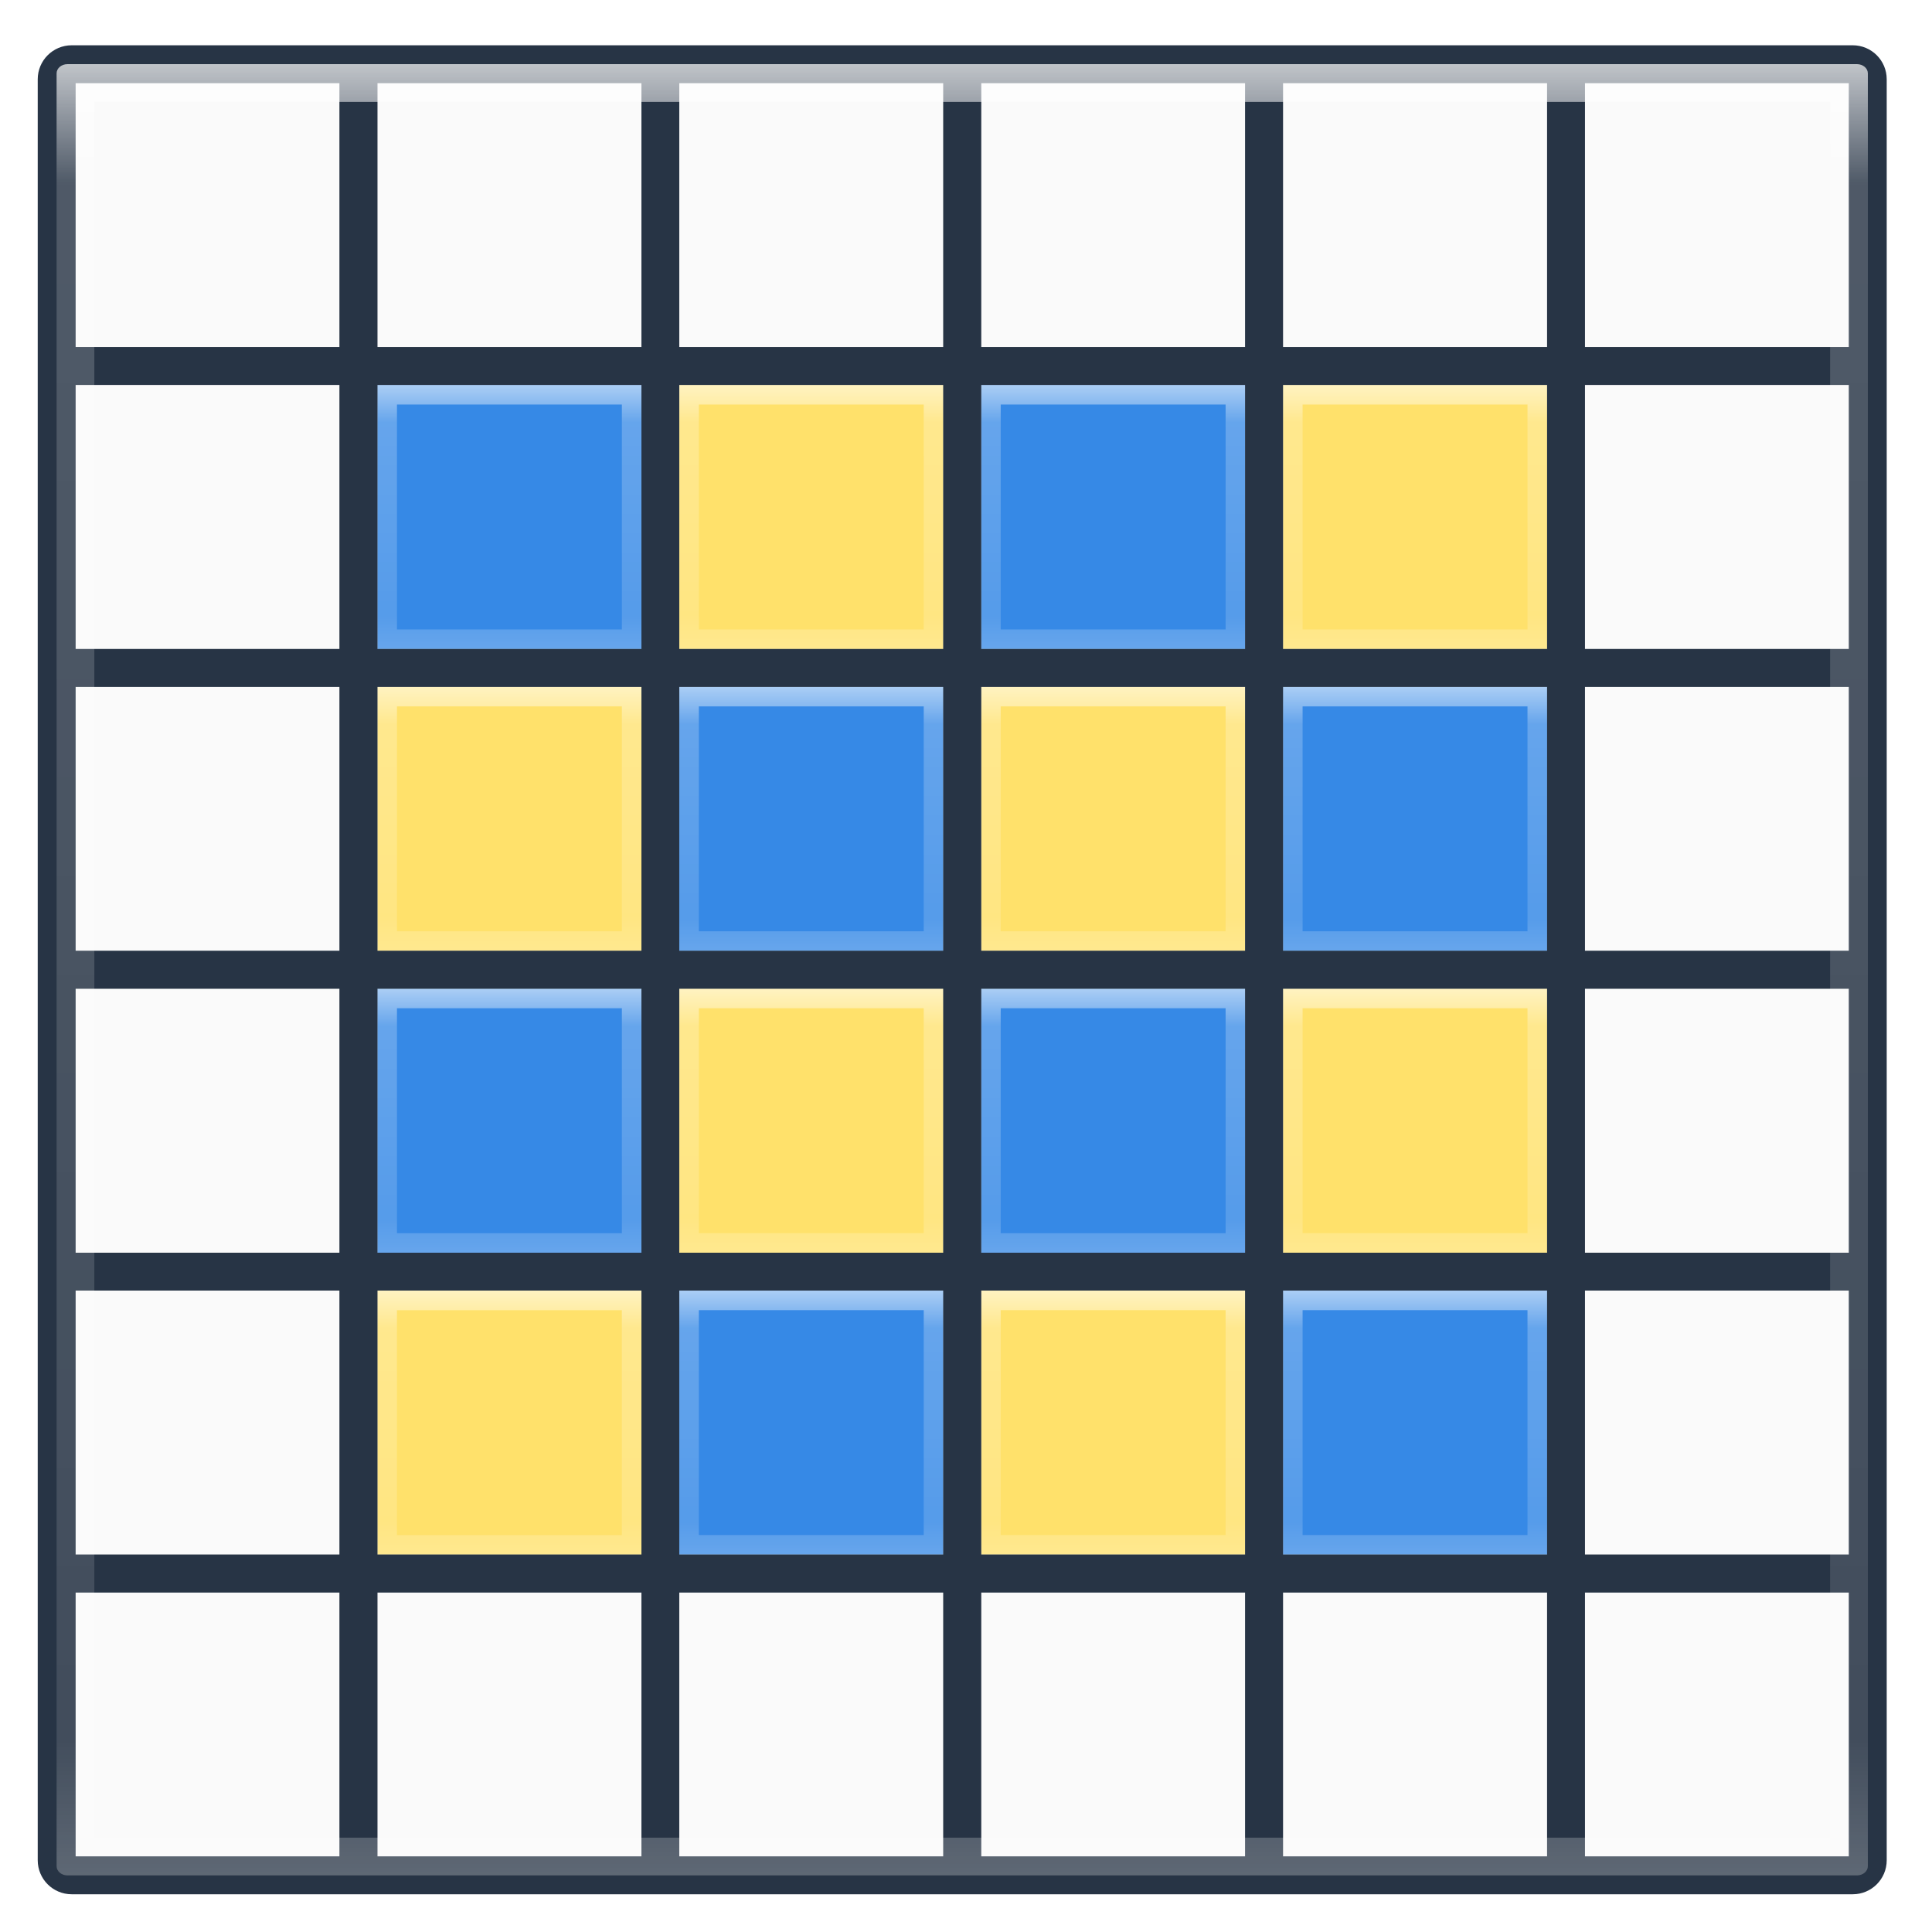
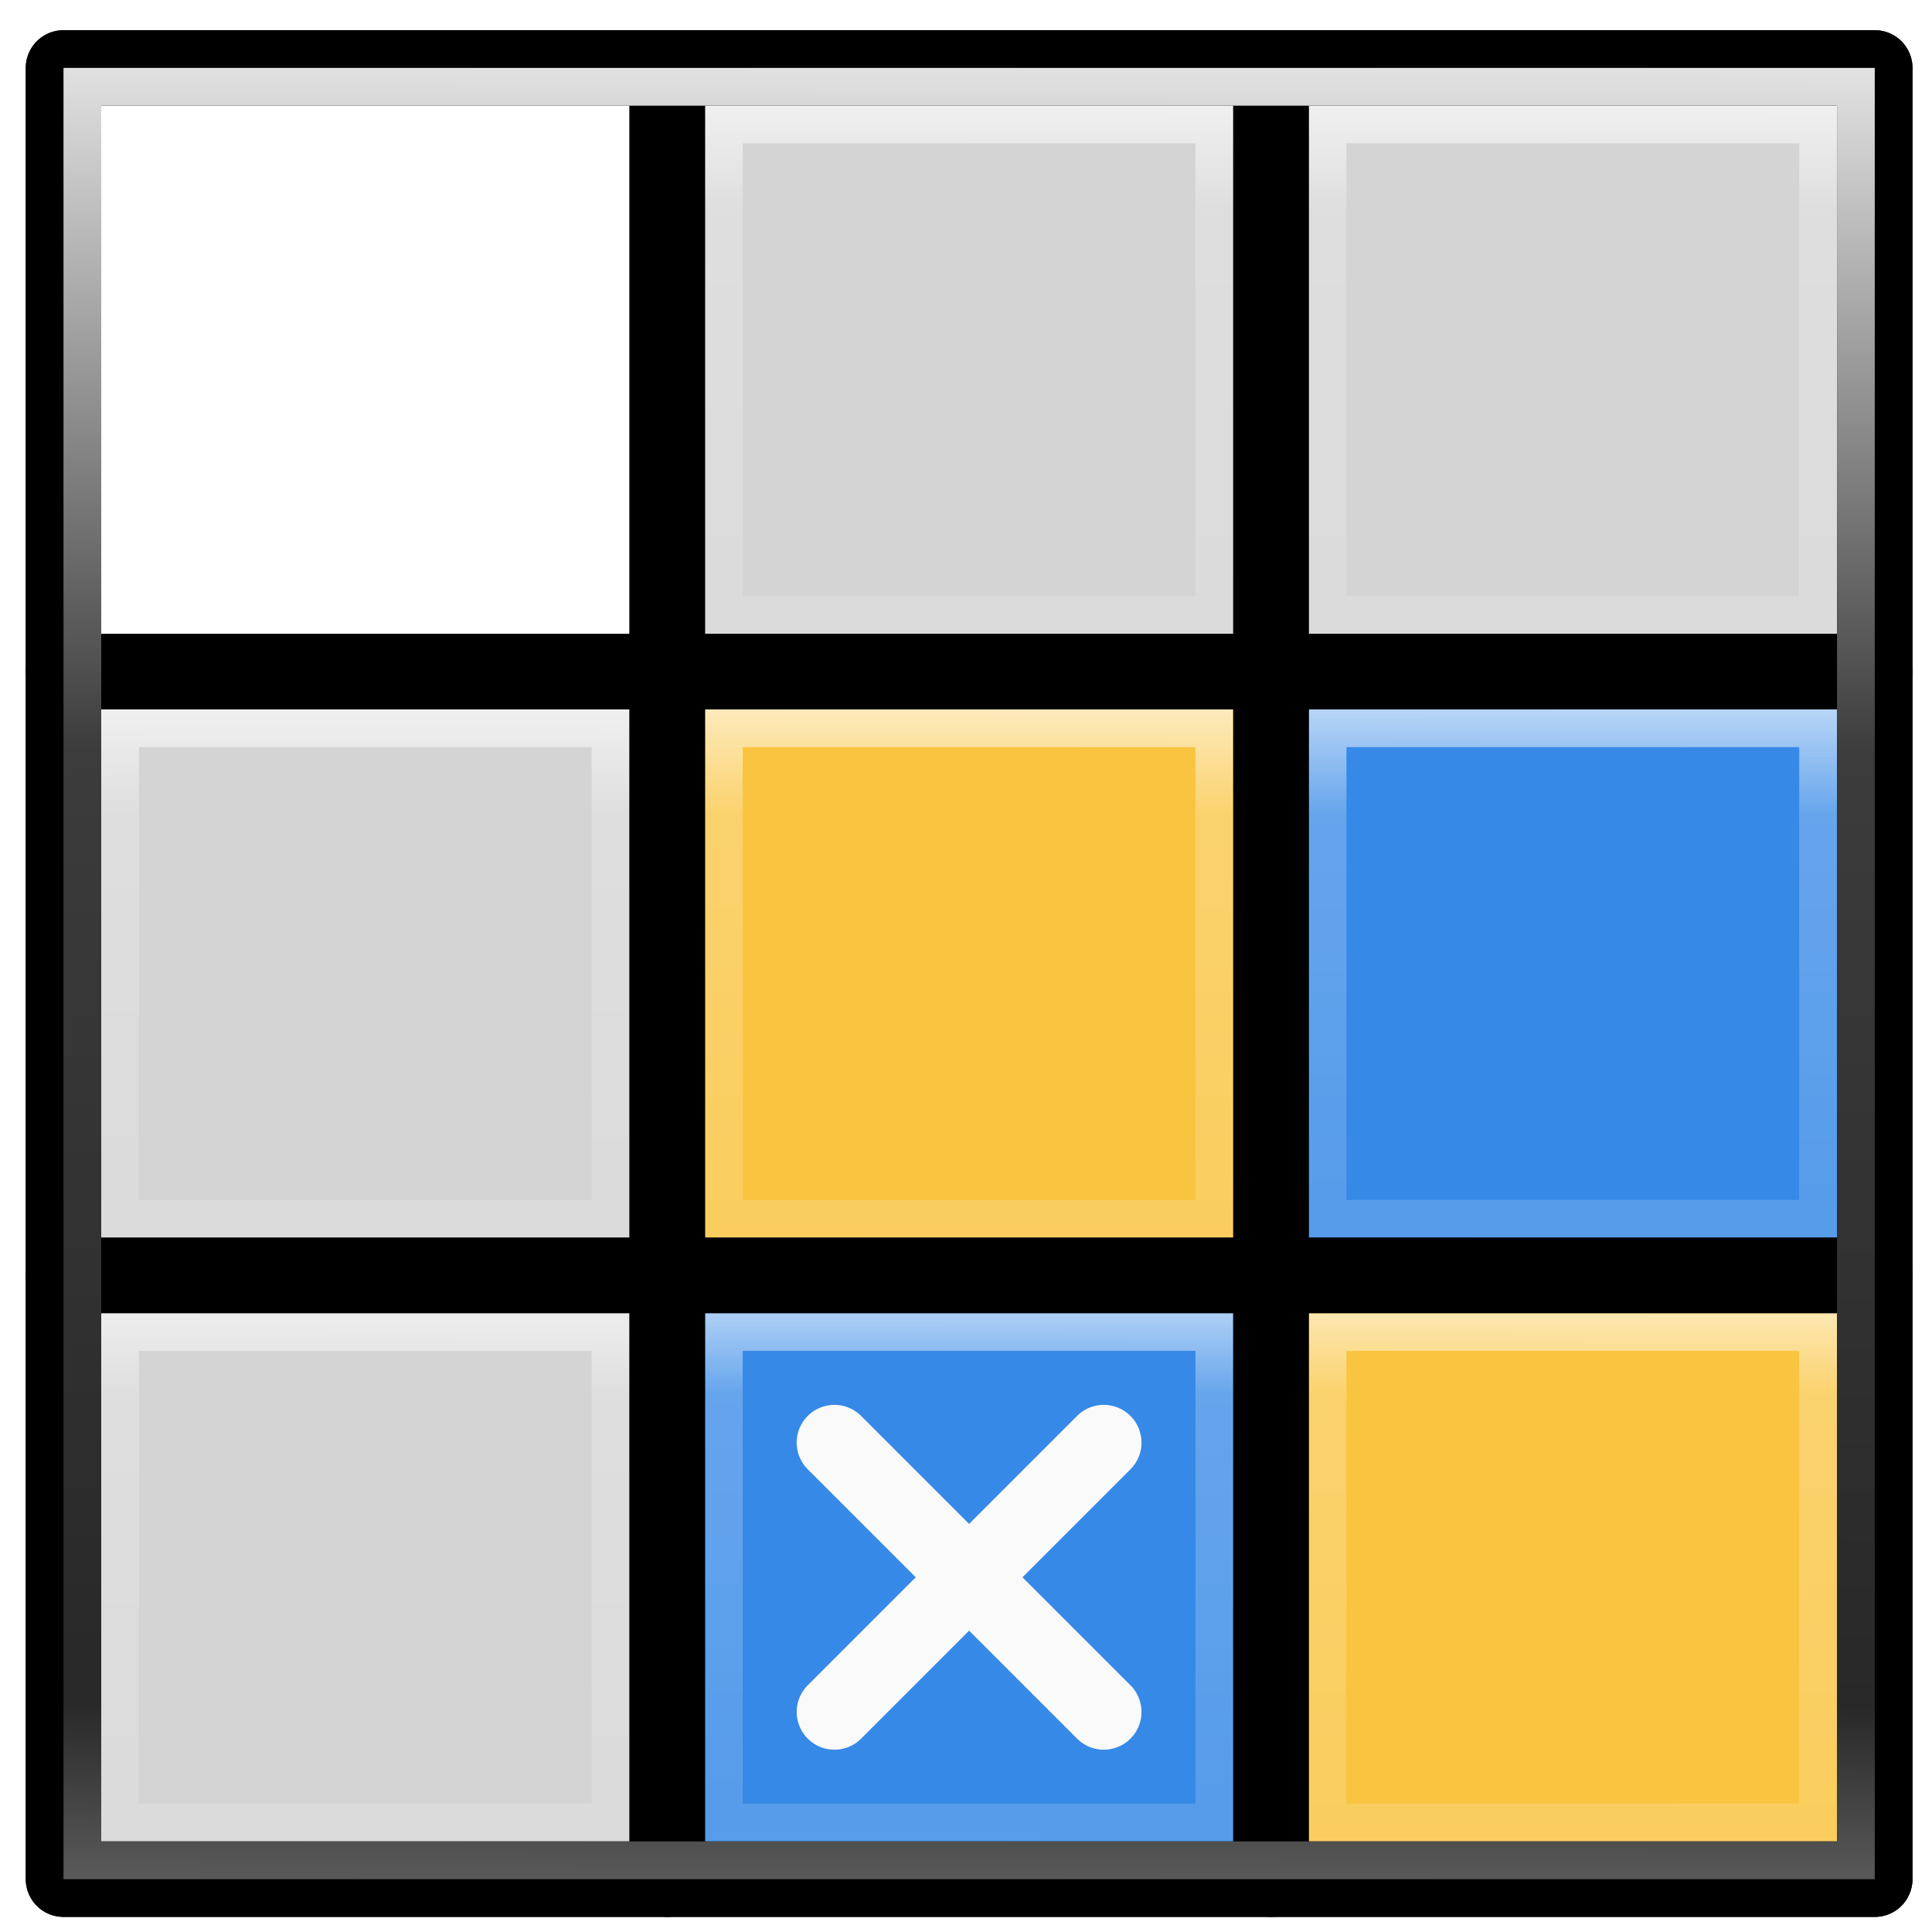
<svg xmlns="http://www.w3.org/2000/svg" xmlns:xlink="http://www.w3.org/1999/xlink" version="1.1" id="svg2" height="128" width="128">
  <defs id="defs4">
+     <linearGradient id="linearGradient1125">
+       <stop id="stop1117" style="stop-color:#ffffff;stop-opacity:1" offset="0" />
+       <stop id="stop1119" style="stop-color:#ffffff;stop-opacity:0.235" offset="0.251" />
+       <stop id="stop1121" style="stop-color:#ffffff;stop-opacity:0.157" offset="0.892" />
+       <stop id="stop1123" style="stop-color:#ffffff;stop-opacity:0.392" offset="1" />
+     </linearGradient>
    <linearGradient id="linearGradient984">
      <stop offset="0" style="stop-color:#ffffff;stop-opacity:1" id="stop976" />
-       <stop offset="0.224" style="stop-color:#ffffff;stop-opacity:0.235" id="stop978" />
-       <stop offset="0.745" style="stop-color:#ffffff;stop-opacity:0.157" id="stop980" />
+       <stop offset="0.286" style="stop-color:#ffffff;stop-opacity:0.235" id="stop978" />
+       <stop offset="0.892" style="stop-color:#ffffff;stop-opacity:0.157" id="stop980" />
      <stop offset="1" style="stop-color:#ffffff;stop-opacity:0.392" id="stop982" />
    </linearGradient>
    <linearGradient id="linearGradient958">
      <stop id="stop950" style="stop-color:#ffffff;stop-opacity:1" offset="0" />
      <stop id="stop952" style="stop-color:#ffffff;stop-opacity:0.235" offset="0.073" />
      <stop id="stop954" style="stop-color:#ffffff;stop-opacity:0.157" offset="0.898" />
      <stop id="stop956" style="stop-color:#ffffff;stop-opacity:0.392" offset="1" />
    </linearGradient>
    <linearGradient id="linearGradient10390">
      <stop style="stop-color:#180297;stop-opacity:0.954;" offset="0" id="stop10392" />
      <stop style="stop-color:#fdfbff;stop-opacity:0.992;" offset="1" id="stop10394" />
    </linearGradient>
    <filter id="filter8348" style="color-interpolation-filters:sRGB">
      <feGaussianBlur id="feGaussianBlur8350" result="result0" in="SourceAlpha" stdDeviation="6" />
      <feSpecularLighting id="feSpecularLighting8352" specularExponent="25" specularConstant="1" surfaceScale="10" lighting-color="#ffffff" result="result1" in="result0">
        <feDistantLight id="feDistantLight8354" azimuth="235" elevation="45" />
      </feSpecularLighting>
      <feComposite id="feComposite8356" in2="result1" k3="1" k2="1" operator="arithmetic" result="result4" in="SourceGraphic" k1="0" k4="0" />
      <feComposite id="feComposite8358" in2="SourceAlpha" operator="in" result="result2" in="result4" />
    </filter>
    <linearGradient gradientTransform="matrix(1.701303,-1.709643,2.292263,2.280858,219.9099,958.1068)" gradientUnits="userSpaceOnUse" xlink:href="#linearGradient3290-678" id="linearGradient3087" y2="26.03" x2="9" y1="29.057" x1="9" />
    <linearGradient id="linearGradient3290-678">
      <stop offset="0" style="stop-color:#ece5a5;stop-opacity:1" id="stop2607" />
      <stop offset="1" style="stop-color:#fcfbf2;stop-opacity:1" id="stop2609" />
    </linearGradient>
    <linearGradient gradientTransform="matrix(1.494258,0.06449451,0.06441515,1.492415,281.7957,948.4365)" gradientUnits="userSpaceOnUse" xlink:href="#linearGradient3191-577" id="linearGradient3089" y2="41.392" x2="9.522" y1="37.372" x1="5.518" />
    <linearGradient id="linearGradient3191-577">
      <stop offset="0" style="stop-color:#dbce48;stop-opacity:1" id="stop2613" />
      <stop offset="1" style="stop-color:#c5b625;stop-opacity:1" id="stop2615" />
    </linearGradient>
    <linearGradient gradientTransform="matrix(1.701303,-1.709643,2.292263,2.280858,223.4633,954.5361)" gradientUnits="userSpaceOnUse" xlink:href="#linearGradient3223-699" id="linearGradient3092" y2="30" x2="30.038" y1="24.99" x1="30.038" />
    <linearGradient id="linearGradient3223-699">
      <stop offset="0" style="stop-color:#b1b1b1;stop-opacity:1" id="stop2599" />
      <stop offset="0.5" style="stop-color:#ffffff;stop-opacity:1" id="stop2601" />
      <stop offset="1" style="stop-color:#8f8f8f;stop-opacity:1" id="stop2603" />
    </linearGradient>
    <linearGradient gradientTransform="matrix(1.701303,-1.709643,2.292263,2.280858,223.9505,954.0464)" gradientUnits="userSpaceOnUse" xlink:href="#linearGradient3240-907" id="linearGradient3095" y2="30" x2="30.038" y1="24.99" x1="30.038" />
    <linearGradient id="linearGradient3240-907">
      <stop offset="0" style="stop-color:#565656;stop-opacity:1" id="stop2591" />
      <stop offset="0.5" style="stop-color:#9a9a9a;stop-opacity:1" id="stop2593" />
      <stop offset="1" style="stop-color:#545454;stop-opacity:1" id="stop2595" />
    </linearGradient>
    <linearGradient gradientTransform="matrix(1.701303,-1.709643,2.292263,2.280858,221.762,956.2457)" gradientUnits="userSpaceOnUse" xlink:href="#linearGradient3223-699" id="linearGradient3098" y2="30" x2="30.038" y1="24.99" x1="30.038" />
    <linearGradient gradientTransform="matrix(1.701303,-1.709643,2.292263,2.280858,222.2492,955.7561)" gradientUnits="userSpaceOnUse" xlink:href="#linearGradient3240-907" id="linearGradient3101" y2="30" x2="30.038" y1="24.99" x1="30.038" />
    <linearGradient gradientTransform="matrix(1.701303,-1.709643,2.292263,2.280858,220.0689,957.9471)" gradientUnits="userSpaceOnUse" xlink:href="#linearGradient3223-699" id="linearGradient3105" y2="30" x2="30.038" y1="24.99" x1="30.038" />
    <linearGradient gradientTransform="matrix(1.701303,-1.709643,2.292263,2.280858,220.5561,957.4575)" gradientUnits="userSpaceOnUse" xlink:href="#linearGradient3240-907" id="linearGradient3108" y2="30" x2="30.038" y1="24.99" x1="30.038" />
    <linearGradient spreadMethod="pad" gradientTransform="matrix(1.750796,-1.759378,1.958667,1.948921,226.9721,966.4601)" gradientUnits="userSpaceOnUse" xlink:href="#linearGradient3155-40" id="linearGradient3113" y2="31.211" x2="23.576" y1="25.357" x1="23.576" />
    <linearGradient id="linearGradient3155-40">
      <stop offset="0" style="stop-color:#181818;stop-opacity:1" id="stop2541" />
      <stop offset="0.135" style="stop-color:#dbdbdb;stop-opacity:1" id="stop2543" />
      <stop offset="0.202" style="stop-color:#a4a4a4;stop-opacity:1" id="stop2545" />
      <stop offset="0.27" style="stop-color:#ffffff;stop-opacity:1" id="stop2547" />
      <stop offset="0.447" style="stop-color:#8d8d8d;stop-opacity:1" id="stop2549" />
      <stop offset="0.571" style="stop-color:#959595;stop-opacity:1" id="stop2551" />
      <stop offset="0.72" style="stop-color:#cecece;stop-opacity:1" id="stop2553" />
      <stop offset="1" style="stop-color:#181818;stop-opacity:1" id="stop2555" />
    </linearGradient>
    <linearGradient gradientTransform="matrix(2.666581,0,0,2.666581,229.6732,798.036)" gradientUnits="userSpaceOnUse" xlink:href="#linearGradient3104" id="linearGradient3117" y2="3.072" x2="22.004" y1="44.854" x1="22.004" />
    <linearGradient id="linearGradient3104">
      <stop offset="0" style="stop-color:#a0a0a0;stop-opacity:1" id="stop3106" />
      <stop offset="1" style="stop-color:#c8c8c8;stop-opacity:1" id="stop3108" />
    </linearGradient>
    <linearGradient gradientTransform="matrix(1.216216,0,0,2.902796,202.4582,796.9471)" gradientUnits="userSpaceOnUse" xlink:href="#linearGradient3454-2" id="linearGradient3113-5-0" y2="40.928" x2="68.437" y1="4.411" x1="68.437" />
    <linearGradient id="linearGradient3454-2">
      <stop offset="0" style="stop-color:#ffffff;stop-opacity:1" id="stop3456-3" />
      <stop offset="0.01" style="stop-color:#ffffff;stop-opacity:0.235" id="stop3458-6" />
      <stop offset="0.99" style="stop-color:#ffffff;stop-opacity:0.157" id="stop3460-9" />
      <stop offset="1" style="stop-color:#ffffff;stop-opacity:0.392" id="stop3462-0" />
    </linearGradient>
    <linearGradient gradientTransform="matrix(1.19672,7.2236751e-4,-7.2861804e-4,1.186454,354.612,780.3964)" gradientUnits="userSpaceOnUse" xlink:href="#linearGradient3600" id="linearGradient3139" y2="114.535" x2="-60.908" y1="13.668" x1="-60.97" />
    <linearGradient id="linearGradient3600">
      <stop offset="0" style="stop-color:#f4f4f4;stop-opacity:1" id="stop3828" />
      <stop offset="1" style="stop-color:#dbdbdb;stop-opacity:1" id="stop3604" />
    </linearGradient>
    <linearGradient gradientTransform="matrix(2.657201,0,0,2.65844,230.2343,799.1079)" gradientUnits="userSpaceOnUse" xlink:href="#linearGradient3104" id="linearGradient3141" y2="-1.004" x2="11.536" y1="44.952" x1="11.536" />
    <radialGradient gradientTransform="matrix(2.003784,0,0,1.4,27.98813,-17.4)" gradientUnits="userSpaceOnUse" xlink:href="#linearGradient3688-166-749-5" id="radialGradient2455-1" fy="43.5" fx="4.993" r="2.5" cy="43.5" cx="4.993" />
    <linearGradient id="linearGradient3688-166-749-5">
      <stop offset="0" style="stop-color:#181818;stop-opacity:1" id="stop2883-0" />
      <stop offset="1" style="stop-color:#181818;stop-opacity:0" id="stop2885-5" />
    </linearGradient>
    <radialGradient gradientTransform="matrix(2.003784,0,0,1.4,-20.01187,-104.4)" gradientUnits="userSpaceOnUse" xlink:href="#linearGradient3688-166-749-5" id="radialGradient2457-5" fy="43.5" fx="4.993" r="2.5" cy="43.5" cx="4.993" />
    <linearGradient gradientUnits="userSpaceOnUse" xlink:href="#linearGradient3702-501-757-0" id="linearGradient2459-7" y2="39.999" x2="25.058" y1="47.028" x1="25.058" />
    <linearGradient id="linearGradient3702-501-757-0">
      <stop offset="0" style="stop-color:#181818;stop-opacity:0" id="stop2895-0" />
      <stop offset="0.5" style="stop-color:#181818;stop-opacity:1" id="stop2897-2" />
      <stop offset="1" style="stop-color:#181818;stop-opacity:0" id="stop2899-6" />
    </linearGradient>
    <linearGradient id="linearGradient3811">
      <stop offset="0" style="stop-color:#000000;stop-opacity:1" id="stop3813" />
      <stop offset="1" style="stop-color:#000000;stop-opacity:0" id="stop3815" />
    </linearGradient>
    <radialGradient gradientTransform="matrix(1.556392,0,0,0.1697883,300.2765,900.9122)" gradientUnits="userSpaceOnUse" xlink:href="#linearGradient3811" id="radialGradient4245" fy="93.468" fx="-4.029" r="35.338" cy="93.468" cx="-4.029" />
    <clipPath clipPathUnits="userSpaceOnUse" id="clipPath1003">
      <rect ry="1.22" rx="1.441" y="811.962" x="-39.779" height="240" width="240" id="rect1005" style="opacity:1;fill:#fafafa;fill-opacity:1;stroke:none;stroke-width:5;stroke-linecap:round;stroke-linejoin:round;stroke-miterlimit:4;stroke-dasharray:none;stroke-dashoffset:0;stroke-opacity:0.793" />
    </clipPath>
-     <linearGradient xlink:href="#linearGradient958" id="linearGradient948" x1="77.721" y1="809.462" x2="77.721" y2="1059.462" gradientUnits="userSpaceOnUse" />
    <clipPath clipPathUnits="userSpaceOnUse" id="clipPath962">
      <rect ry="1.22" rx="1.441" y="811.962" x="-39.779" height="240" width="240" id="rect964" style="opacity:1;fill:#fafafa;fill-opacity:1;stroke:none;stroke-width:5;stroke-linecap:round;stroke-linejoin:round;stroke-miterlimit:4;stroke-dasharray:none;stroke-dashoffset:0;stroke-opacity:0.793" />
    </clipPath>
    <clipPath clipPathUnits="userSpaceOnUse" id="clipPath990">
      <rect y="974.462" x="122.722" height="35" width="35" id="rect992" style="opacity:1;fill:#3689e6;fill-opacity:1;stroke:none;stroke-width:5;stroke-linecap:round;stroke-linejoin:round;stroke-miterlimit:4;stroke-dasharray:none;stroke-dashoffset:0;stroke-opacity:1" />
    </clipPath>
-     <linearGradient xlink:href="#linearGradient984" id="linearGradient1106" gradientUnits="userSpaceOnUse" x1="139.721" y1="968.462" x2="139.721" y2="1017.462" />
-     <clipPath clipPathUnits="userSpaceOnUse" id="clipPath1264">
-       <rect ry="1.22" rx="1.441" y="935.712" x="-44.529" height="120" width="120" id="rect1266" style="opacity:1;fill:#fafafa;fill-opacity:1;stroke:none;stroke-width:5;stroke-linecap:round;stroke-linejoin:round;stroke-miterlimit:4;stroke-dasharray:none;stroke-dashoffset:0;stroke-opacity:0.793" />
+     <linearGradient xlink:href="#linearGradient984" id="linearGradient1089" x1="206.507" y1="81.914" x2="206.376" y2="173.201" gradientUnits="userSpaceOnUse" />
+     <clipPath clipPathUnits="userSpaceOnUse" id="clipPath1093">
+       <rect y="93.999" x="171.998" height="69.997" width="69.994" id="rect1095" style="opacity:1;fill:#fafcfe;fill-opacity:1;stroke:none;stroke-width:10;stroke-linecap:round;stroke-linejoin:round;stroke-miterlimit:4;stroke-dasharray:none;stroke-dashoffset:0;stroke-opacity:1;paint-order:stroke fill markers" />
    </clipPath>
-     <linearGradient xlink:href="#linearGradient984" id="linearGradient1274" gradientUnits="userSpaceOnUse" x1="139.721" y1="968.462" x2="139.721" y2="1017.462" />
-     <linearGradient xlink:href="#linearGradient984" id="linearGradient1282" gradientUnits="userSpaceOnUse" x1="139.721" y1="968.462" x2="139.721" y2="1017.462" />
-     <linearGradient xlink:href="#linearGradient984" id="linearGradient1290" gradientUnits="userSpaceOnUse" x1="139.721" y1="968.462" x2="139.721" y2="1017.462" />
-     <linearGradient xlink:href="#linearGradient984" id="linearGradient1347" gradientUnits="userSpaceOnUse" x1="139.721" y1="968.462" x2="139.721" y2="1017.462" />
-     <linearGradient xlink:href="#linearGradient984" id="linearGradient1355" gradientUnits="userSpaceOnUse" x1="139.721" y1="968.462" x2="139.721" y2="1017.462" />
-     <linearGradient xlink:href="#linearGradient984" id="linearGradient1363" gradientUnits="userSpaceOnUse" x1="139.721" y1="968.462" x2="139.721" y2="1017.462" />
-     <linearGradient xlink:href="#linearGradient984" id="linearGradient1371" gradientUnits="userSpaceOnUse" x1="139.721" y1="968.462" x2="139.721" y2="1017.462" />
-     <linearGradient xlink:href="#linearGradient984" id="linearGradient1379" gradientUnits="userSpaceOnUse" x1="139.721" y1="968.462" x2="139.721" y2="1017.462" />
-     <linearGradient xlink:href="#linearGradient984" id="linearGradient1395" gradientUnits="userSpaceOnUse" x1="139.721" y1="968.462" x2="139.721" y2="1017.462" />
-     <linearGradient xlink:href="#linearGradient984" id="linearGradient1409" gradientUnits="userSpaceOnUse" x1="139.721" y1="968.462" x2="139.721" y2="1017.462" />
-     <linearGradient xlink:href="#linearGradient984" id="linearGradient1411" gradientUnits="userSpaceOnUse" x1="139.721" y1="968.462" x2="139.721" y2="1017.462" />
-     <linearGradient xlink:href="#linearGradient984" id="linearGradient1453" gradientUnits="userSpaceOnUse" x1="139.721" y1="968.462" x2="139.721" y2="1017.462" />
-     <linearGradient xlink:href="#linearGradient984" id="linearGradient1455" gradientUnits="userSpaceOnUse" x1="139.721" y1="968.462" x2="139.721" y2="1017.462" />
-     <linearGradient xlink:href="#linearGradient984" id="linearGradient1457" gradientUnits="userSpaceOnUse" x1="139.721" y1="968.462" x2="139.721" y2="1017.462" />
-     <linearGradient xlink:href="#linearGradient984" id="linearGradient1459" gradientUnits="userSpaceOnUse" x1="139.721" y1="968.462" x2="139.721" y2="1017.462" />
+     <linearGradient xlink:href="#linearGradient1125" id="linearGradient1106" gradientUnits="userSpaceOnUse" x1="206.507" y1="81.914" x2="206.376" y2="173.201" />
+     <linearGradient xlink:href="#linearGradient984" id="linearGradient1139" gradientUnits="userSpaceOnUse" x1="206.507" y1="81.914" x2="206.376" y2="173.201" />
+     <linearGradient xlink:href="#linearGradient1125" id="linearGradient1141" gradientUnits="userSpaceOnUse" x1="206.507" y1="81.914" x2="206.376" y2="173.201" />
+     <linearGradient xlink:href="#linearGradient984" id="linearGradient1181" gradientUnits="userSpaceOnUse" x1="206.507" y1="81.914" x2="206.376" y2="173.201" />
+     <linearGradient xlink:href="#linearGradient984" id="linearGradient1183" gradientUnits="userSpaceOnUse" x1="206.507" y1="81.914" x2="206.376" y2="173.201" />
+     <linearGradient xlink:href="#linearGradient984" id="linearGradient1217" gradientUnits="userSpaceOnUse" x1="206.507" y1="81.914" x2="206.376" y2="173.201" />
+     <linearGradient xlink:href="#linearGradient1125" id="linearGradient1219" gradientUnits="userSpaceOnUse" x1="206.507" y1="81.914" x2="206.376" y2="173.201" />
+     <linearGradient xlink:href="#linearGradient2434" id="linearGradient2418" x1="-9.25" y1="128.25" x2="252" y2="129" gradientUnits="userSpaceOnUse" gradientTransform="rotate(90,127,129)" />
+     <linearGradient id="linearGradient2434">
+       <stop id="stop2426" style="stop-color:#ffffff;stop-opacity:1" offset="0" />
+       <stop id="stop2428" style="stop-color:#ffffff;stop-opacity:0.235" offset="0.409" />
+       <stop id="stop2430" style="stop-color:#ffffff;stop-opacity:0.157" offset="0.892" />
+       <stop id="stop2432" style="stop-color:#ffffff;stop-opacity:0.392" offset="1" />
+     </linearGradient>
+     <clipPath clipPathUnits="userSpaceOnUse" id="clipPath2422">
+       <path id="path2424" d="m 7,9 v 80 80 80 H 87 247 V 169 89 9 H 87 Z" style="opacity:1;fill:#000000;fill-opacity:1;stroke:none;stroke-width:10;stroke-linecap:round;stroke-linejoin:round;stroke-miterlimit:4;stroke-dasharray:none;stroke-dashoffset:0;stroke-opacity:1;paint-order:stroke fill markers" />
+     </clipPath>
  </defs>
  <g id="layer2" style="display:none" transform="translate(0,-128)">
    <rect style="opacity:1;fill:#606060;fill-opacity:1;stroke:none;stroke-width:5;stroke-linecap:round;stroke-linejoin:round;stroke-miterlimit:4;stroke-dasharray:none;stroke-dashoffset:0;stroke-opacity:0.793" id="rect1222" width="128" height="128" x="0" y="128" />
  </g>
-   <g id="layer4">
-     <rect transform="translate(47.27865,-931.462)" style="opacity:1;fill:#fafafa;fill-opacity:1;stroke:none;stroke-width:5;stroke-linecap:round;stroke-linejoin:round;stroke-miterlimit:4;stroke-dasharray:none;stroke-dashoffset:0;stroke-opacity:0.793" id="rect836" width="120" height="120" x="-44.529" y="935.712" rx="1.441" ry="1.22" />
-     <g transform="translate(47.27865,-931.462)" style="" id="g1214">
-       <rect y="956.962" x="37.722" height="17.5" width="17.5" id="rect1100" style="opacity:1;fill:#ffe16b;fill-opacity:1;stroke:none;stroke-width:5;stroke-linecap:round;stroke-linejoin:round;stroke-miterlimit:4;stroke-dasharray:none;stroke-dashoffset:0;stroke-opacity:1" />
-       <rect y="974.462" x="122.722" height="35" width="35" id="rect1102" style="opacity:1;fill:none;fill-opacity:1;stroke:url(#linearGradient1106);stroke-width:5.2;stroke-linecap:round;stroke-linejoin:round;stroke-miterlimit:4;stroke-dasharray:none;stroke-dashoffset:0;stroke-opacity:1" clip-path="url(#clipPath990)" transform="matrix(0.5,0,0,0.5,-23.63932,469.731)" />
+   <g id="layer1" transform="translate(47.27865,-931.462)">
+     <rect style="opacity:1;fill:#3689e6;fill-opacity:1;stroke:#000000;stroke-width:2;stroke-linecap:round;stroke-linejoin:round;stroke-miterlimit:4;stroke-dasharray:none;stroke-dashoffset:0;stroke-opacity:1;paint-order:stroke fill markers" id="rect1077" width="40" height="40" x="36.928" y="975.962" />
+     <rect y="1015.962" x="36.928" height="40" width="40" id="rect1102" style="opacity:1;fill:#f9c440;fill-opacity:1;stroke:#000000;stroke-width:2;stroke-linecap:round;stroke-linejoin:round;stroke-miterlimit:4;stroke-dasharray:none;stroke-dashoffset:0;stroke-opacity:1;paint-order:stroke fill markers" />
+     <rect y="93.999" x="171.998" height="69.997" width="69.994" id="rect1081" style="opacity:1;fill:none;fill-opacity:1;stroke:url(#linearGradient1089);stroke-width:10;stroke-linecap:round;stroke-linejoin:round;stroke-miterlimit:4;stroke-dasharray:none;stroke-dashoffset:0;stroke-opacity:1;paint-order:stroke fill markers" clip-path="url(#clipPath1093)" transform="matrix(0.5,0,0,0.5,-46.57155,931.462)" />
+     <rect clip-path="url(#clipPath1093)" style="opacity:1;fill:none;fill-opacity:1;stroke:url(#linearGradient1106);stroke-width:10;stroke-linecap:round;stroke-linejoin:round;stroke-miterlimit:4;stroke-dasharray:none;stroke-dashoffset:0;stroke-opacity:1;paint-order:stroke fill markers" id="rect1104" width="69.994" height="69.997" x="171.998" y="93.999" transform="matrix(0.5,0,0,0.5,-46.57155,971.4621)" />
+     <rect y="975.962" x="-3.072" height="40" width="40" id="rect1127" style="opacity:1;fill:#f9c440;fill-opacity:1;stroke:#000000;stroke-width:2;stroke-linecap:round;stroke-linejoin:round;stroke-miterlimit:4;stroke-dasharray:none;stroke-dashoffset:0;stroke-opacity:1;paint-order:stroke fill markers" />
+     <rect style="opacity:1;fill:#3689e6;fill-opacity:1;stroke:#000000;stroke-width:2;stroke-linecap:round;stroke-linejoin:round;stroke-miterlimit:4;stroke-dasharray:none;stroke-dashoffset:0;stroke-opacity:1;paint-order:stroke fill markers" id="rect1129" width="40" height="40" x="-3.072" y="1015.962" />
+     <rect transform="matrix(0.5,0,0,0.5,-86.57154,931.462)" clip-path="url(#clipPath1093)" style="opacity:1;fill:none;fill-opacity:1;stroke:url(#linearGradient1139);stroke-width:10;stroke-linecap:round;stroke-linejoin:round;stroke-miterlimit:4;stroke-dasharray:none;stroke-dashoffset:0;stroke-opacity:1;paint-order:stroke fill markers" id="rect1131" width="69.994" height="69.997" x="171.998" y="93.999" />
+     <rect transform="matrix(0.5,0,0,0.5,-86.57154,971.4621)" y="93.999" x="171.998" height="69.997" width="69.994" id="rect1133" style="opacity:1;fill:none;fill-opacity:1;stroke:url(#linearGradient1141);stroke-width:10;stroke-linecap:round;stroke-linejoin:round;stroke-miterlimit:4;stroke-dasharray:none;stroke-dashoffset:0;stroke-opacity:1;paint-order:stroke fill markers" clip-path="url(#clipPath1093)" />
+     <g id="g1161" style="fill:none;stroke:#fafafa;stroke-width:11.861;stroke-miterlimit:4;stroke-dasharray:none" transform="matrix(0.4215629,0,0,0.4215629,17.04338,642.8695)">
+       <path id="path1143" d="m 20.887,911.297 -42.33,42.33" style="fill:none;stroke:#fafafa;stroke-width:11.861;stroke-linecap:round;stroke-linejoin:miter;stroke-miterlimit:4;stroke-dasharray:none;stroke-opacity:1" />
+       <path style="fill:none;stroke:#fafafa;stroke-width:11.861;stroke-linecap:round;stroke-linejoin:miter;stroke-miterlimit:4;stroke-dasharray:none;stroke-opacity:1" d="M 20.887,953.627 -21.444,911.297" id="path1145" />
    </g>
-     <g style="" id="g1272" transform="translate(27.27849,-911.462)">
-       <rect style="opacity:1;fill:#ffe16b;fill-opacity:1;stroke:none;stroke-width:5;stroke-linecap:round;stroke-linejoin:round;stroke-miterlimit:4;stroke-dasharray:none;stroke-dashoffset:0;stroke-opacity:1" id="rect1268" width="17.5" height="17.5" x="37.722" y="956.962" />
-       <rect transform="matrix(0.5,0,0,0.5,-23.63932,469.731)" clip-path="url(#clipPath990)" style="opacity:1;fill:none;fill-opacity:1;stroke:url(#linearGradient1274);stroke-width:5.2;stroke-linecap:round;stroke-linejoin:round;stroke-miterlimit:4;stroke-dasharray:none;stroke-dashoffset:0;stroke-opacity:1" id="rect1270" width="35" height="35" x="122.722" y="974.462" />
+     <rect y="935.962" x="36.928" height="40" width="40" id="rect1173" style="opacity:1;fill:#d4d4d4;fill-opacity:1;stroke:#000000;stroke-width:2;stroke-linecap:round;stroke-linejoin:round;stroke-miterlimit:4;stroke-dasharray:none;stroke-dashoffset:0;stroke-opacity:1;paint-order:stroke fill markers" />
+     <rect transform="matrix(0.5,0,0,0.5,-46.57155,891.462)" clip-path="url(#clipPath1093)" style="opacity:1;fill:none;fill-opacity:1;stroke:url(#linearGradient1181);stroke-width:10;stroke-linecap:round;stroke-linejoin:round;stroke-miterlimit:4;stroke-dasharray:none;stroke-dashoffset:0;stroke-opacity:1;paint-order:stroke fill markers" id="rect1175" width="69.994" height="69.997" x="171.998" y="93.999" />
+     <rect style="opacity:1;fill:#d4d4d4;fill-opacity:1;stroke:#000000;stroke-width:2;stroke-linecap:round;stroke-linejoin:round;stroke-miterlimit:4;stroke-dasharray:none;stroke-dashoffset:0;stroke-opacity:1;paint-order:stroke fill markers" id="rect1177" width="40" height="40" x="-3.072" y="935.962" />
+     <rect y="93.999" x="171.998" height="69.997" width="69.994" id="rect1179" style="opacity:1;fill:none;fill-opacity:1;stroke:url(#linearGradient1183);stroke-width:10;stroke-linecap:round;stroke-linejoin:round;stroke-miterlimit:4;stroke-dasharray:none;stroke-dashoffset:0;stroke-opacity:1;paint-order:stroke fill markers" clip-path="url(#clipPath1093)" transform="matrix(0.5,0,0,0.5,-86.57154,891.462)" />
+     <rect y="975.962" x="-43.072" height="40" width="40" id="rect1209" style="opacity:1;fill:#d4d4d4;fill-opacity:1;stroke:#000000;stroke-width:2;stroke-linecap:round;stroke-linejoin:round;stroke-miterlimit:4;stroke-dasharray:none;stroke-dashoffset:0;stroke-opacity:1;paint-order:stroke fill markers" />
+     <rect style="opacity:1;fill:#d4d4d4;fill-opacity:1;stroke:#000000;stroke-width:2;stroke-linecap:round;stroke-linejoin:round;stroke-miterlimit:4;stroke-dasharray:none;stroke-dashoffset:0;stroke-opacity:1;paint-order:stroke fill markers" id="rect1211" width="40" height="40" x="-43.072" y="1015.962" />
+     <rect transform="matrix(0.5,0,0,0.5,-126.5715,931.462)" clip-path="url(#clipPath1093)" style="opacity:1;fill:none;fill-opacity:1;stroke:url(#linearGradient1217);stroke-width:10;stroke-linecap:round;stroke-linejoin:round;stroke-miterlimit:4;stroke-dasharray:none;stroke-dashoffset:0;stroke-opacity:1;paint-order:stroke fill markers" id="rect1213" width="69.994" height="69.997" x="171.998" y="93.999" />
+     <rect transform="matrix(0.5,0,0,0.5,-126.5715,971.4621)" y="93.999" x="171.998" height="69.997" width="69.994" id="rect1215" style="opacity:1;fill:none;fill-opacity:1;stroke:url(#linearGradient1219);stroke-width:10;stroke-linecap:round;stroke-linejoin:round;stroke-miterlimit:4;stroke-dasharray:none;stroke-dashoffset:0;stroke-opacity:1;paint-order:stroke fill markers" clip-path="url(#clipPath1093)" />
+   </g>
+   <g id="layer3" transform="translate(0,-128)">
+     <rect style="opacity:0.803;fill:none;fill-opacity:1;stroke:#000000;stroke-width:2;stroke-linecap:round;stroke-linejoin:round;stroke-miterlimit:4;stroke-dasharray:none;stroke-dashoffset:0;stroke-opacity:1;paint-order:stroke fill markers" id="rect1017" width="120" height="120" x="4.207" y="132.5" />
+     <g id="g1075" style="fill:none;stroke-width:10;stroke-miterlimit:4;stroke-dasharray:none" transform="matrix(0.5,0,0,0.5,0.7071068,128)">
+       <g id="g1065" style="fill:none;stroke-width:10;stroke-miterlimit:4;stroke-dasharray:none">
+         <rect style="opacity:1;fill:none;fill-opacity:0.429;stroke:#000000;stroke-width:10;stroke-linecap:round;stroke-linejoin:round;stroke-miterlimit:4;stroke-dasharray:none;stroke-dashoffset:0;stroke-opacity:1;paint-order:stroke fill markers" id="rect1019" width="80" height="240" x="167" y="9" />
+         <rect y="9" x="87" height="240" width="80" id="rect1021" style="opacity:1;fill:none;fill-opacity:0.429;stroke:#000000;stroke-width:10;stroke-linecap:round;stroke-linejoin:round;stroke-miterlimit:4;stroke-dasharray:none;stroke-dashoffset:0;stroke-opacity:1;paint-order:stroke fill markers" />
+         <rect style="opacity:1;fill:none;fill-opacity:0.429;stroke:#000000;stroke-width:10;stroke-linecap:round;stroke-linejoin:round;stroke-miterlimit:4;stroke-dasharray:none;stroke-dashoffset:0;stroke-opacity:1;paint-order:stroke fill markers" id="rect1023" width="80" height="240" x="7" y="9" />
+       </g>
+       <g transform="rotate(90,127,129)" id="g1060" style="fill:none;stroke-width:10;stroke-miterlimit:4;stroke-dasharray:none">
+         <rect y="9" x="167" height="240" width="80" id="rect1051" style="opacity:1;fill:none;fill-opacity:0.429;stroke:#000000;stroke-width:10;stroke-linecap:round;stroke-linejoin:round;stroke-miterlimit:4;stroke-dasharray:none;stroke-dashoffset:0;stroke-opacity:1;paint-order:stroke fill markers" />
+         <rect style="opacity:1;fill:none;fill-opacity:0.429;stroke:#000000;stroke-width:10;stroke-linecap:round;stroke-linejoin:round;stroke-miterlimit:4;stroke-dasharray:none;stroke-dashoffset:0;stroke-opacity:1;paint-order:stroke fill markers" id="rect1053" width="80" height="240" x="87" y="9" />
+         <rect y="9" x="7" height="240" width="80" id="rect1055" style="opacity:1;fill:none;fill-opacity:0.429;stroke:#000000;stroke-width:10;stroke-linecap:round;stroke-linejoin:round;stroke-miterlimit:4;stroke-dasharray:none;stroke-dashoffset:0;stroke-opacity:1;paint-order:stroke fill markers" />
+       </g>
    </g>
-     <g style="" transform="translate(7.27849,-891.462)" id="g1280">
-       <rect y="956.962" x="37.722" height="17.5" width="17.5" id="rect1276" style="opacity:1;fill:#ffe16b;fill-opacity:1;stroke:none;stroke-width:5;stroke-linecap:round;stroke-linejoin:round;stroke-miterlimit:4;stroke-dasharray:none;stroke-dashoffset:0;stroke-opacity:1" />
-       <rect y="974.462" x="122.722" height="35" width="35" id="rect1278" style="opacity:1;fill:none;fill-opacity:1;stroke:url(#linearGradient1282);stroke-width:5.2;stroke-linecap:round;stroke-linejoin:round;stroke-miterlimit:4;stroke-dasharray:none;stroke-dashoffset:0;stroke-opacity:1" clip-path="url(#clipPath990)" transform="matrix(0.5,0,0,0.5,-23.63932,469.731)" />
-     </g>
-     <g style="" id="g1288" transform="translate(-12.72298,-871.4581)">
-       <rect style="opacity:1;fill:#ffe16b;fill-opacity:1;stroke:none;stroke-width:5;stroke-linecap:round;stroke-linejoin:round;stroke-miterlimit:4;stroke-dasharray:none;stroke-dashoffset:0;stroke-opacity:1" id="rect1284" width="17.5" height="17.5" x="37.722" y="956.962" />
-       <rect transform="matrix(0.5,0,0,0.5,-23.63932,469.731)" clip-path="url(#clipPath990)" style="opacity:1;fill:none;fill-opacity:1;stroke:url(#linearGradient1290);stroke-width:5.2;stroke-linecap:round;stroke-linejoin:round;stroke-miterlimit:4;stroke-dasharray:none;stroke-dashoffset:0;stroke-opacity:1" id="rect1286" width="35" height="35" x="122.722" y="974.462" />
-     </g>
-     <g id="g1345" transform="translate(7.278493,-931.462)">
-       <rect style="opacity:1;fill:#ffe16b;fill-opacity:1;stroke:none;stroke-width:5;stroke-linecap:round;stroke-linejoin:round;stroke-miterlimit:4;stroke-dasharray:none;stroke-dashoffset:0;stroke-opacity:1" id="rect1341" width="17.5" height="17.5" x="37.722" y="956.962" />
-       <rect transform="matrix(0.5,0,0,0.5,-23.63932,469.731)" clip-path="url(#clipPath990)" style="opacity:1;fill:none;fill-opacity:1;stroke:url(#linearGradient1347);stroke-width:5.2;stroke-linecap:round;stroke-linejoin:round;stroke-miterlimit:4;stroke-dasharray:none;stroke-dashoffset:0;stroke-opacity:1" id="rect1343" width="35" height="35" x="122.722" y="974.462" />
-     </g>
-     <g transform="translate(-12.72151,-911.4622)" id="g1353">
-       <rect y="956.962" x="37.722" height="17.5" width="17.5" id="rect1349" style="opacity:1;fill:#ffe16b;fill-opacity:1;stroke:none;stroke-width:5;stroke-linecap:round;stroke-linejoin:round;stroke-miterlimit:4;stroke-dasharray:none;stroke-dashoffset:0;stroke-opacity:1" />
-       <rect y="974.462" x="122.722" height="35" width="35" id="rect1351" style="opacity:1;fill:none;fill-opacity:1;stroke:url(#linearGradient1355);stroke-width:5.2;stroke-linecap:round;stroke-linejoin:round;stroke-miterlimit:4;stroke-dasharray:none;stroke-dashoffset:0;stroke-opacity:1" clip-path="url(#clipPath990)" transform="matrix(0.5,0,0,0.5,-23.63932,469.731)" />
-     </g>
-     <g id="g1361" transform="translate(47.27849,-891.4622)">
-       <rect style="opacity:1;fill:#ffe16b;fill-opacity:1;stroke:none;stroke-width:5;stroke-linecap:round;stroke-linejoin:round;stroke-miterlimit:4;stroke-dasharray:none;stroke-dashoffset:0;stroke-opacity:1" id="rect1357" width="17.5" height="17.5" x="37.722" y="956.962" />
-       <rect transform="matrix(0.5,0,0,0.5,-23.63932,469.731)" clip-path="url(#clipPath990)" style="opacity:1;fill:none;fill-opacity:1;stroke:url(#linearGradient1363);stroke-width:5.2;stroke-linecap:round;stroke-linejoin:round;stroke-miterlimit:4;stroke-dasharray:none;stroke-dashoffset:0;stroke-opacity:1" id="rect1359" width="35" height="35" x="122.722" y="974.462" />
-     </g>
-     <g transform="translate(27.27849,-871.4622)" id="g1369">
-       <rect y="956.962" x="37.722" height="17.5" width="17.5" id="rect1365" style="opacity:1;fill:#ffe16b;fill-opacity:1;stroke:none;stroke-width:5;stroke-linecap:round;stroke-linejoin:round;stroke-miterlimit:4;stroke-dasharray:none;stroke-dashoffset:0;stroke-opacity:1" />
-       <rect y="974.462" x="122.722" height="35" width="35" id="rect1367" style="opacity:1;fill:none;fill-opacity:1;stroke:url(#linearGradient1371);stroke-width:5.2;stroke-linecap:round;stroke-linejoin:round;stroke-miterlimit:4;stroke-dasharray:none;stroke-dashoffset:0;stroke-opacity:1" clip-path="url(#clipPath990)" transform="matrix(0.5,0,0,0.5,-23.63932,469.731)" />
-     </g>
-     <g id="g1387">
-       <rect y="85.5" x="45" height="17.5" width="17.5" id="rect1006" style="opacity:1;fill:#3689e6;fill-opacity:1;stroke:none;stroke-width:5;stroke-linecap:round;stroke-linejoin:round;stroke-miterlimit:4;stroke-dasharray:none;stroke-dashoffset:0;stroke-opacity:1" />
-       <rect transform="matrix(0.5,0,0,0.5,-16.36082,-401.7312)" clip-path="url(#clipPath990)" style="opacity:1;fill:none;fill-opacity:1;stroke:url(#linearGradient1379);stroke-width:5.2;stroke-linecap:round;stroke-linejoin:round;stroke-miterlimit:4;stroke-dasharray:none;stroke-dashoffset:0;stroke-opacity:1" id="rect1375" width="35" height="35" x="122.722" y="974.462" />
-     </g>
-     <g id="g1393" transform="translate(40)">
-       <rect style="opacity:1;fill:#3689e6;fill-opacity:1;stroke:none;stroke-width:5;stroke-linecap:round;stroke-linejoin:round;stroke-miterlimit:4;stroke-dasharray:none;stroke-dashoffset:0;stroke-opacity:1" id="rect1389" width="17.5" height="17.5" x="45" y="85.5" />
-       <rect y="974.462" x="122.722" height="35" width="35" id="rect1391" style="opacity:1;fill:none;fill-opacity:1;stroke:url(#linearGradient1395);stroke-width:5.2;stroke-linecap:round;stroke-linejoin:round;stroke-miterlimit:4;stroke-dasharray:none;stroke-dashoffset:0;stroke-opacity:1" clip-path="url(#clipPath990)" transform="matrix(0.5,0,0,0.5,-16.36082,-401.7312)" />
-     </g>
-     <g id="g1401" transform="translate(-20,-19.99986)">
-       <rect style="opacity:1;fill:#3689e6;fill-opacity:1;stroke:none;stroke-width:5;stroke-linecap:round;stroke-linejoin:round;stroke-miterlimit:4;stroke-dasharray:none;stroke-dashoffset:0;stroke-opacity:1" id="rect1397" width="17.5" height="17.5" x="45" y="85.5" />
-       <rect y="974.462" x="122.722" height="35" width="35" id="rect1399" style="opacity:1;fill:none;fill-opacity:1;stroke:url(#linearGradient1409);stroke-width:5.2;stroke-linecap:round;stroke-linejoin:round;stroke-miterlimit:4;stroke-dasharray:none;stroke-dashoffset:0;stroke-opacity:1" clip-path="url(#clipPath990)" transform="matrix(0.5,0,0,0.5,-16.36082,-401.7312)" />
-     </g>
-     <g transform="translate(20,-19.99986)" id="g1407">
-       <rect y="85.5" x="45" height="17.5" width="17.5" id="rect1403" style="opacity:1;fill:#3689e6;fill-opacity:1;stroke:none;stroke-width:5;stroke-linecap:round;stroke-linejoin:round;stroke-miterlimit:4;stroke-dasharray:none;stroke-dashoffset:0;stroke-opacity:1" />
-       <rect transform="matrix(0.5,0,0,0.5,-16.36082,-401.7312)" clip-path="url(#clipPath990)" style="opacity:1;fill:none;fill-opacity:1;stroke:url(#linearGradient1411);stroke-width:5.2;stroke-linecap:round;stroke-linejoin:round;stroke-miterlimit:4;stroke-dasharray:none;stroke-dashoffset:0;stroke-opacity:1" id="rect1405" width="35" height="35" x="122.722" y="974.462" />
-     </g>
-     <g id="g1433" transform="translate(0,-39.99986)">
-       <rect style="opacity:1;fill:#3689e6;fill-opacity:1;stroke:none;stroke-width:5;stroke-linecap:round;stroke-linejoin:round;stroke-miterlimit:4;stroke-dasharray:none;stroke-dashoffset:0;stroke-opacity:1" id="rect1429" width="17.5" height="17.5" x="45" y="85.5" />
-       <rect y="974.462" x="122.722" height="35" width="35" id="rect1431" style="opacity:1;fill:none;fill-opacity:1;stroke:url(#linearGradient1453);stroke-width:5.2;stroke-linecap:round;stroke-linejoin:round;stroke-miterlimit:4;stroke-dasharray:none;stroke-dashoffset:0;stroke-opacity:1" clip-path="url(#clipPath990)" transform="matrix(0.5,0,0,0.5,-16.36082,-401.7312)" />
-     </g>
-     <g transform="translate(40,-39.99986)" id="g1439">
-       <rect y="85.5" x="45" height="17.5" width="17.5" id="rect1435" style="opacity:1;fill:#3689e6;fill-opacity:1;stroke:none;stroke-width:5;stroke-linecap:round;stroke-linejoin:round;stroke-miterlimit:4;stroke-dasharray:none;stroke-dashoffset:0;stroke-opacity:1" />
-       <rect transform="matrix(0.5,0,0,0.5,-16.36082,-401.7312)" clip-path="url(#clipPath990)" style="opacity:1;fill:none;fill-opacity:1;stroke:url(#linearGradient1455);stroke-width:5.2;stroke-linecap:round;stroke-linejoin:round;stroke-miterlimit:4;stroke-dasharray:none;stroke-dashoffset:0;stroke-opacity:1" id="rect1437" width="35" height="35" x="122.722" y="974.462" />
-     </g>
-     <g transform="translate(-20,-59.99972)" id="g1445">
-       <rect y="85.5" x="45" height="17.5" width="17.5" id="rect1441" style="opacity:1;fill:#3689e6;fill-opacity:1;stroke:none;stroke-width:5;stroke-linecap:round;stroke-linejoin:round;stroke-miterlimit:4;stroke-dasharray:none;stroke-dashoffset:0;stroke-opacity:1" />
-       <rect transform="matrix(0.5,0,0,0.5,-16.36082,-401.7312)" clip-path="url(#clipPath990)" style="opacity:1;fill:none;fill-opacity:1;stroke:url(#linearGradient1457);stroke-width:5.2;stroke-linecap:round;stroke-linejoin:round;stroke-miterlimit:4;stroke-dasharray:none;stroke-dashoffset:0;stroke-opacity:1" id="rect1443" width="35" height="35" x="122.722" y="974.462" />
-     </g>
-     <g id="g1451" transform="translate(20,-59.99972)">
-       <rect style="opacity:1;fill:#3689e6;fill-opacity:1;stroke:none;stroke-width:5;stroke-linecap:round;stroke-linejoin:round;stroke-miterlimit:4;stroke-dasharray:none;stroke-dashoffset:0;stroke-opacity:1" id="rect1447" width="17.5" height="17.5" x="45" y="85.5" />
-       <rect y="974.462" x="122.722" height="35" width="35" id="rect1449" style="opacity:1;fill:none;fill-opacity:1;stroke:url(#linearGradient1459);stroke-width:5.2;stroke-linecap:round;stroke-linejoin:round;stroke-miterlimit:4;stroke-dasharray:none;stroke-dashoffset:0;stroke-opacity:1" clip-path="url(#clipPath990)" transform="matrix(0.5,0,0,0.5,-16.36082,-401.7312)" />
-     </g>
+     <path transform="matrix(0.5,0,0,0.5,0.707107,128)" style="opacity:1;fill:none;fill-opacity:0.429;stroke:url(#linearGradient2418);stroke-width:10;stroke-linecap:round;stroke-linejoin:round;stroke-miterlimit:4;stroke-dasharray:none;stroke-dashoffset:0;stroke-opacity:1;paint-order:stroke fill markers" d="M 247,9 H 167 87 7 v 80 160 h 80 80 80 V 89 Z" id="rect2368" clip-path="url(#clipPath2422)" />
  </g>
-   <g id="layer1" transform="translate(47.27865,-931.462)">
-     <g id="g1260" clip-path="url(#clipPath1264)">
-       <rect transform="scale(-1)" style="opacity:1;fill:none;fill-opacity:1;stroke:#273445;stroke-width:2.5;stroke-linecap:round;stroke-linejoin:round;stroke-miterlimit:4;stroke-dasharray:none;stroke-dashoffset:0;stroke-opacity:1" id="rect1168" width="20" height="143.946" x="23.529" y="-1067.211" rx="1.441" ry="1.22" />
-       <rect transform="scale(-1)" ry="1.22" rx="1.441" y="-1067.211" x="-16.471" height="143.946" width="20" id="rect1172" style="opacity:1;fill:none;fill-opacity:1;stroke:#273445;stroke-width:2.5;stroke-linecap:round;stroke-linejoin:round;stroke-miterlimit:4;stroke-dasharray:none;stroke-dashoffset:0;stroke-opacity:1" />
-       <rect transform="scale(-1)" style="opacity:1;fill:none;fill-opacity:1;stroke:#273445;stroke-width:2.5;stroke-linecap:round;stroke-linejoin:round;stroke-miterlimit:4;stroke-dasharray:none;stroke-dashoffset:0;stroke-opacity:1" id="rect1178" width="20" height="143.946" x="-56.471" y="-1067.211" rx="1.441" ry="1.22" />
-       <rect transform="scale(-1)" ry="1.22" rx="1.441" y="-1067.211" x="3.529" height="143.946" width="20" id="rect1234" style="opacity:1;fill:none;fill-opacity:1;stroke:#273445;stroke-width:2.5;stroke-linecap:round;stroke-linejoin:round;stroke-miterlimit:4;stroke-dasharray:none;stroke-dashoffset:0;stroke-opacity:1" />
-       <rect transform="scale(-1)" style="opacity:1;fill:none;fill-opacity:1;stroke:#273445;stroke-width:2.5;stroke-linecap:round;stroke-linejoin:round;stroke-miterlimit:4;stroke-dasharray:none;stroke-dashoffset:0;stroke-opacity:1" id="rect1236" width="20" height="143.946" x="-36.471" y="-1067.211" rx="1.441" ry="1.22" />
-       <rect transform="scale(-1)" ry="1.22" rx="1.441" y="-1067.211" x="-76.471" height="143.946" width="20" id="rect1238" style="opacity:1;fill:none;fill-opacity:1;stroke:#273445;stroke-width:2.5;stroke-linecap:round;stroke-linejoin:round;stroke-miterlimit:4;stroke-dasharray:none;stroke-dashoffset:0;stroke-opacity:1" />
-       <rect transform="rotate(-90)" ry="1.22" rx="1.441" y="-55.502" x="-955.712" height="143.946" width="20" id="rect1250" style="opacity:1;fill:none;fill-opacity:1;stroke:#273445;stroke-width:2.5;stroke-linecap:round;stroke-linejoin:round;stroke-miterlimit:4;stroke-dasharray:none;stroke-dashoffset:0;stroke-opacity:1" />
-       <rect transform="rotate(-90)" style="opacity:1;fill:none;fill-opacity:1;stroke:#273445;stroke-width:2.5;stroke-linecap:round;stroke-linejoin:round;stroke-miterlimit:4;stroke-dasharray:none;stroke-dashoffset:0;stroke-opacity:1" id="rect1252" width="20" height="143.946" x="-995.712" y="-55.502" rx="1.441" ry="1.22" />
-       <rect transform="rotate(-90)" ry="1.22" rx="1.441" y="-55.502" x="-1035.712" height="143.946" width="20" id="rect1254" style="opacity:1;fill:none;fill-opacity:1;stroke:#273445;stroke-width:2.5;stroke-linecap:round;stroke-linejoin:round;stroke-miterlimit:4;stroke-dasharray:none;stroke-dashoffset:0;stroke-opacity:1" />
-       <rect transform="rotate(-90)" style="opacity:1;fill:none;fill-opacity:1;stroke:#273445;stroke-width:2.5;stroke-linecap:round;stroke-linejoin:round;stroke-miterlimit:4;stroke-dasharray:none;stroke-dashoffset:0;stroke-opacity:1" id="rect1256" width="20" height="143.946" x="-975.712" y="-55.502" rx="1.441" ry="1.22" />
-       <rect transform="rotate(-90)" ry="1.22" rx="1.441" y="-55.502" x="-1015.712" height="143.946" width="20" id="rect1258" style="opacity:1;fill:none;fill-opacity:1;stroke:#273445;stroke-width:2.5;stroke-linecap:round;stroke-linejoin:round;stroke-miterlimit:4;stroke-dasharray:none;stroke-dashoffset:0;stroke-opacity:1" />
-       <rect transform="rotate(-90)" style="opacity:1;fill:none;fill-opacity:1;stroke:#273445;stroke-width:2.5;stroke-linecap:round;stroke-linejoin:round;stroke-miterlimit:4;stroke-dasharray:none;stroke-dashoffset:0;stroke-opacity:1" id="rect1260" width="20" height="143.946" x="-1055.712" y="-55.502" rx="1.441" ry="1.22" />
-     </g>
-     <rect ry="1" rx="1" y="935.712" x="-43.529" height="120" width="120" id="rect1007" style="opacity:1;fill:none;fill-opacity:1;stroke:#273445;stroke-width:2.5;stroke-linecap:round;stroke-linejoin:round;stroke-miterlimit:4;stroke-dasharray:none;stroke-dashoffset:0;stroke-opacity:1" />
-     <rect ry="2" rx="2" y="811.962" x="-39.779" height="240" width="240" id="rect940" style="opacity:1;fill:none;fill-opacity:1;stroke:url(#linearGradient948);stroke-width:10;stroke-linecap:round;stroke-linejoin:round;stroke-miterlimit:4;stroke-dasharray:none;stroke-dashoffset:0;stroke-opacity:0.793" clip-path="url(#clipPath962)" transform="matrix(0.5,0,0,0.5,-23.63933,529.731)" />
-   </g>
-   <g id="layer3" transform="translate(0,-128)" />
</svg>
